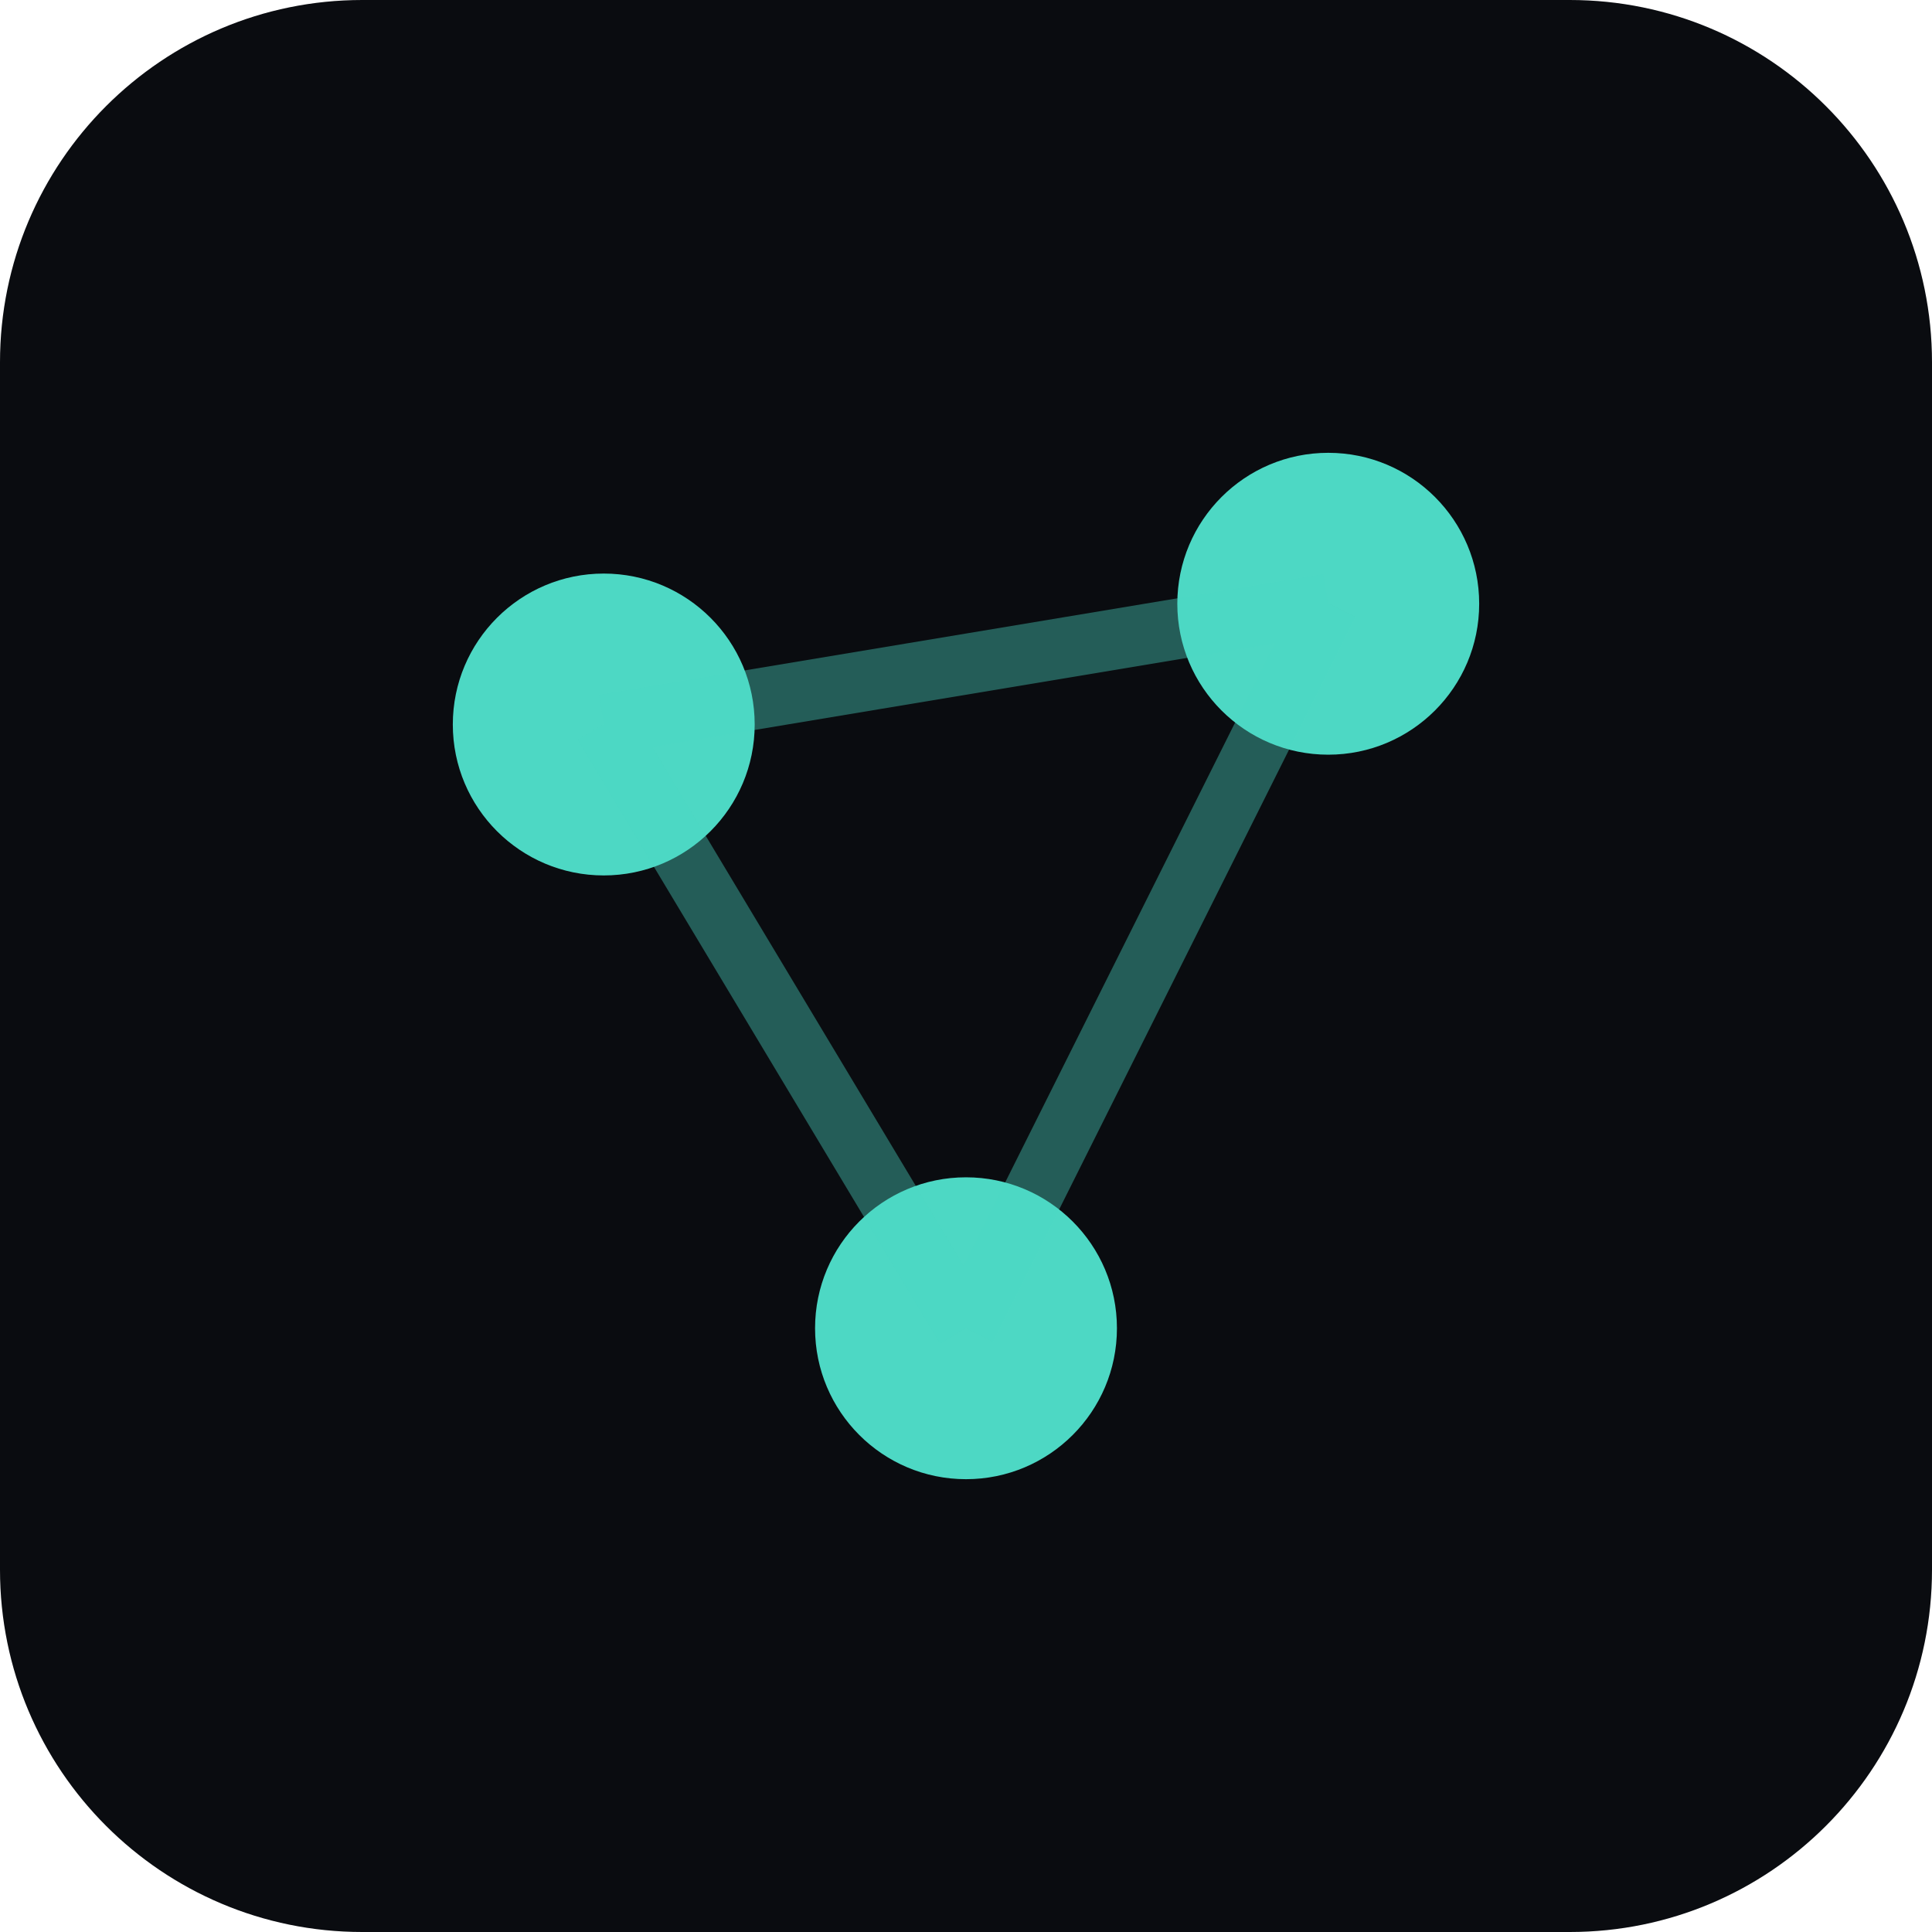
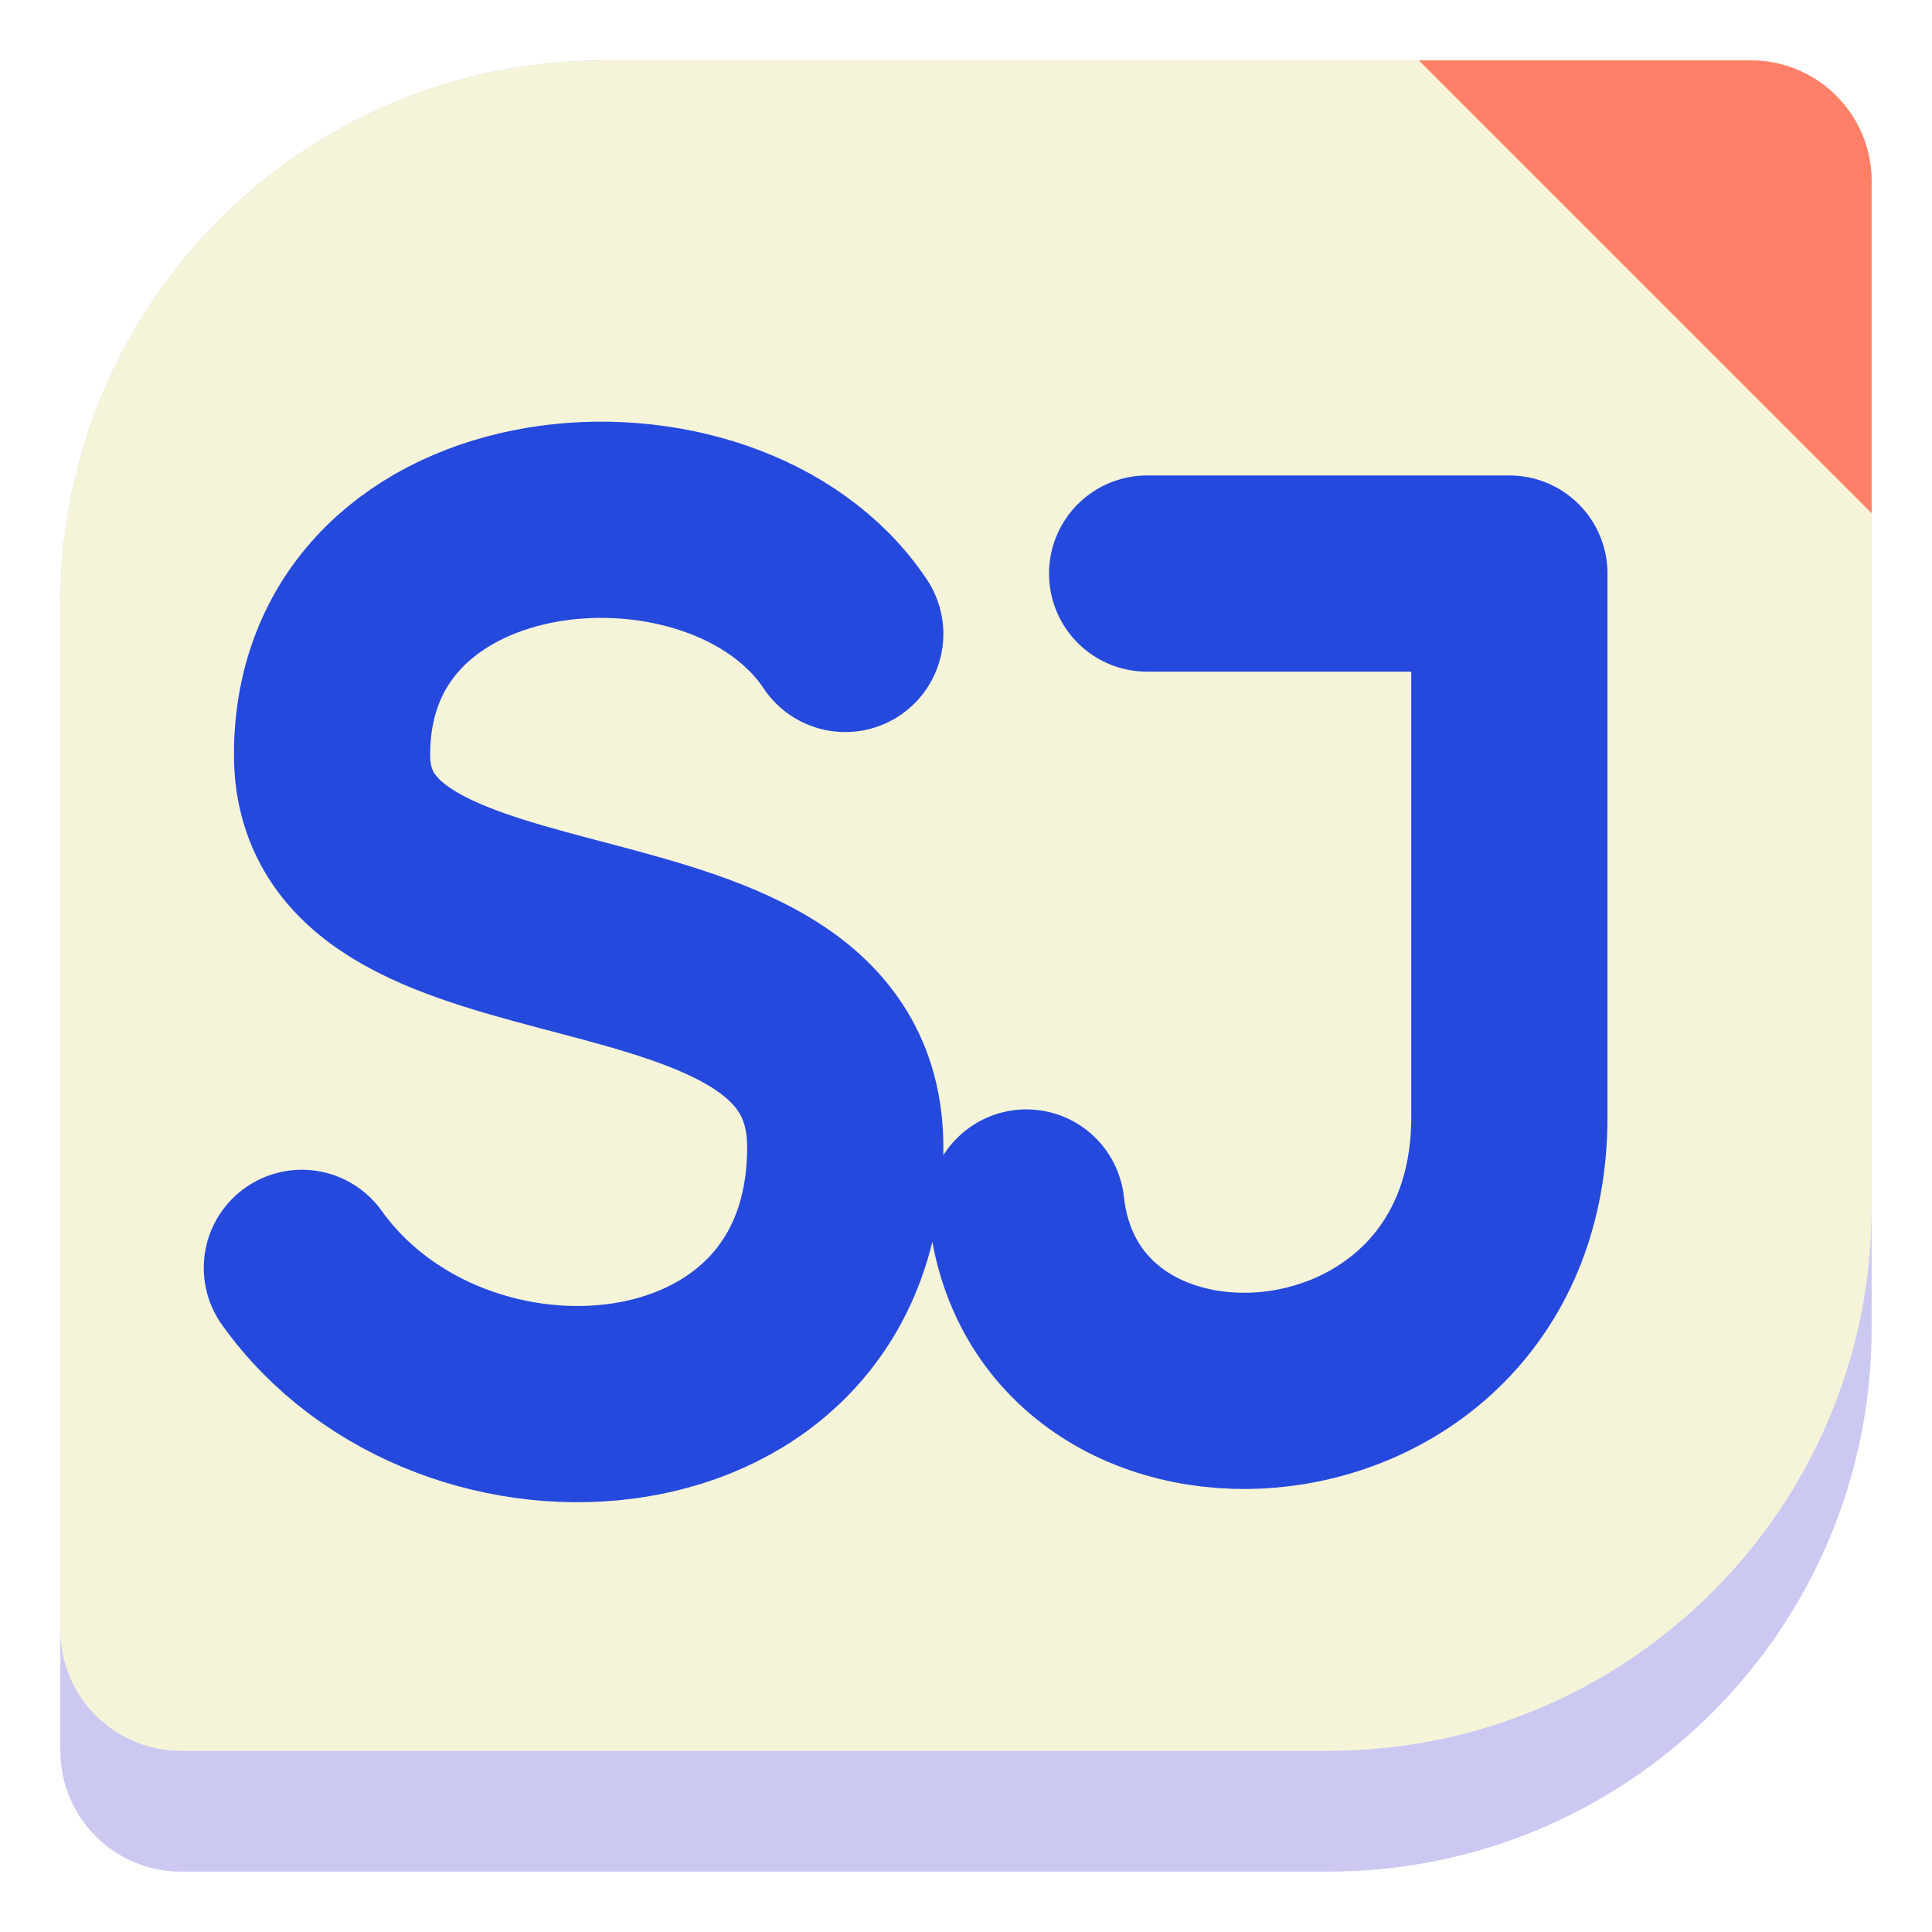
- <svg xmlns="http://www.w3.org/2000/svg" viewBox="0 0 32 32" fill="none">
-   <rect width="32" height="32" rx="6" fill="#0A0C10" />
-   <circle cx="10" cy="12" r="2.5" fill="#4DD8C4" />
-   <circle cx="22" cy="10" r="2.5" fill="#4DD8C4" />
-   <circle cx="16" cy="22" r="2.5" fill="#4DD8C4" />
-   <path d="M10 12L22 10M10 12L16 22M22 10L16 22" stroke="#4DD8C4" stroke-opacity="0.4" stroke-width="1" />
+ <svg xmlns="http://www.w3.org/2000/svg" viewBox="0 0 64 64" fill="none">
+   <path d="M20 2H58A4 4 0 0 1 62 6V44A18 18 0 0 1 44 62H6A4 4 0 0 1 2 58V20A18 18 0 0 1 20 2Z" fill="#CBC8F2" />
+   <path d="M20 2H58A4 4 0 0 1 62 6V40A18 18 0 0 1 44 58H6A4 4 0 0 1 2 54V20A18 18 0 0 1 20 2Z" fill="#F5F4D9" />
+   <path d="M47 2H58A4 4 0 0 1 62 6V17Z" fill="#FF8066" />
+   <path d="M28 21C24 15 11 16 11 25C11 33 28 29 28 38C28 48 15 49 10 42M38 19H50V37C50 48 35 49 34 40" stroke="#2449DC" stroke-width="6.5" stroke-linecap="round" stroke-linejoin="round" />
</svg>
